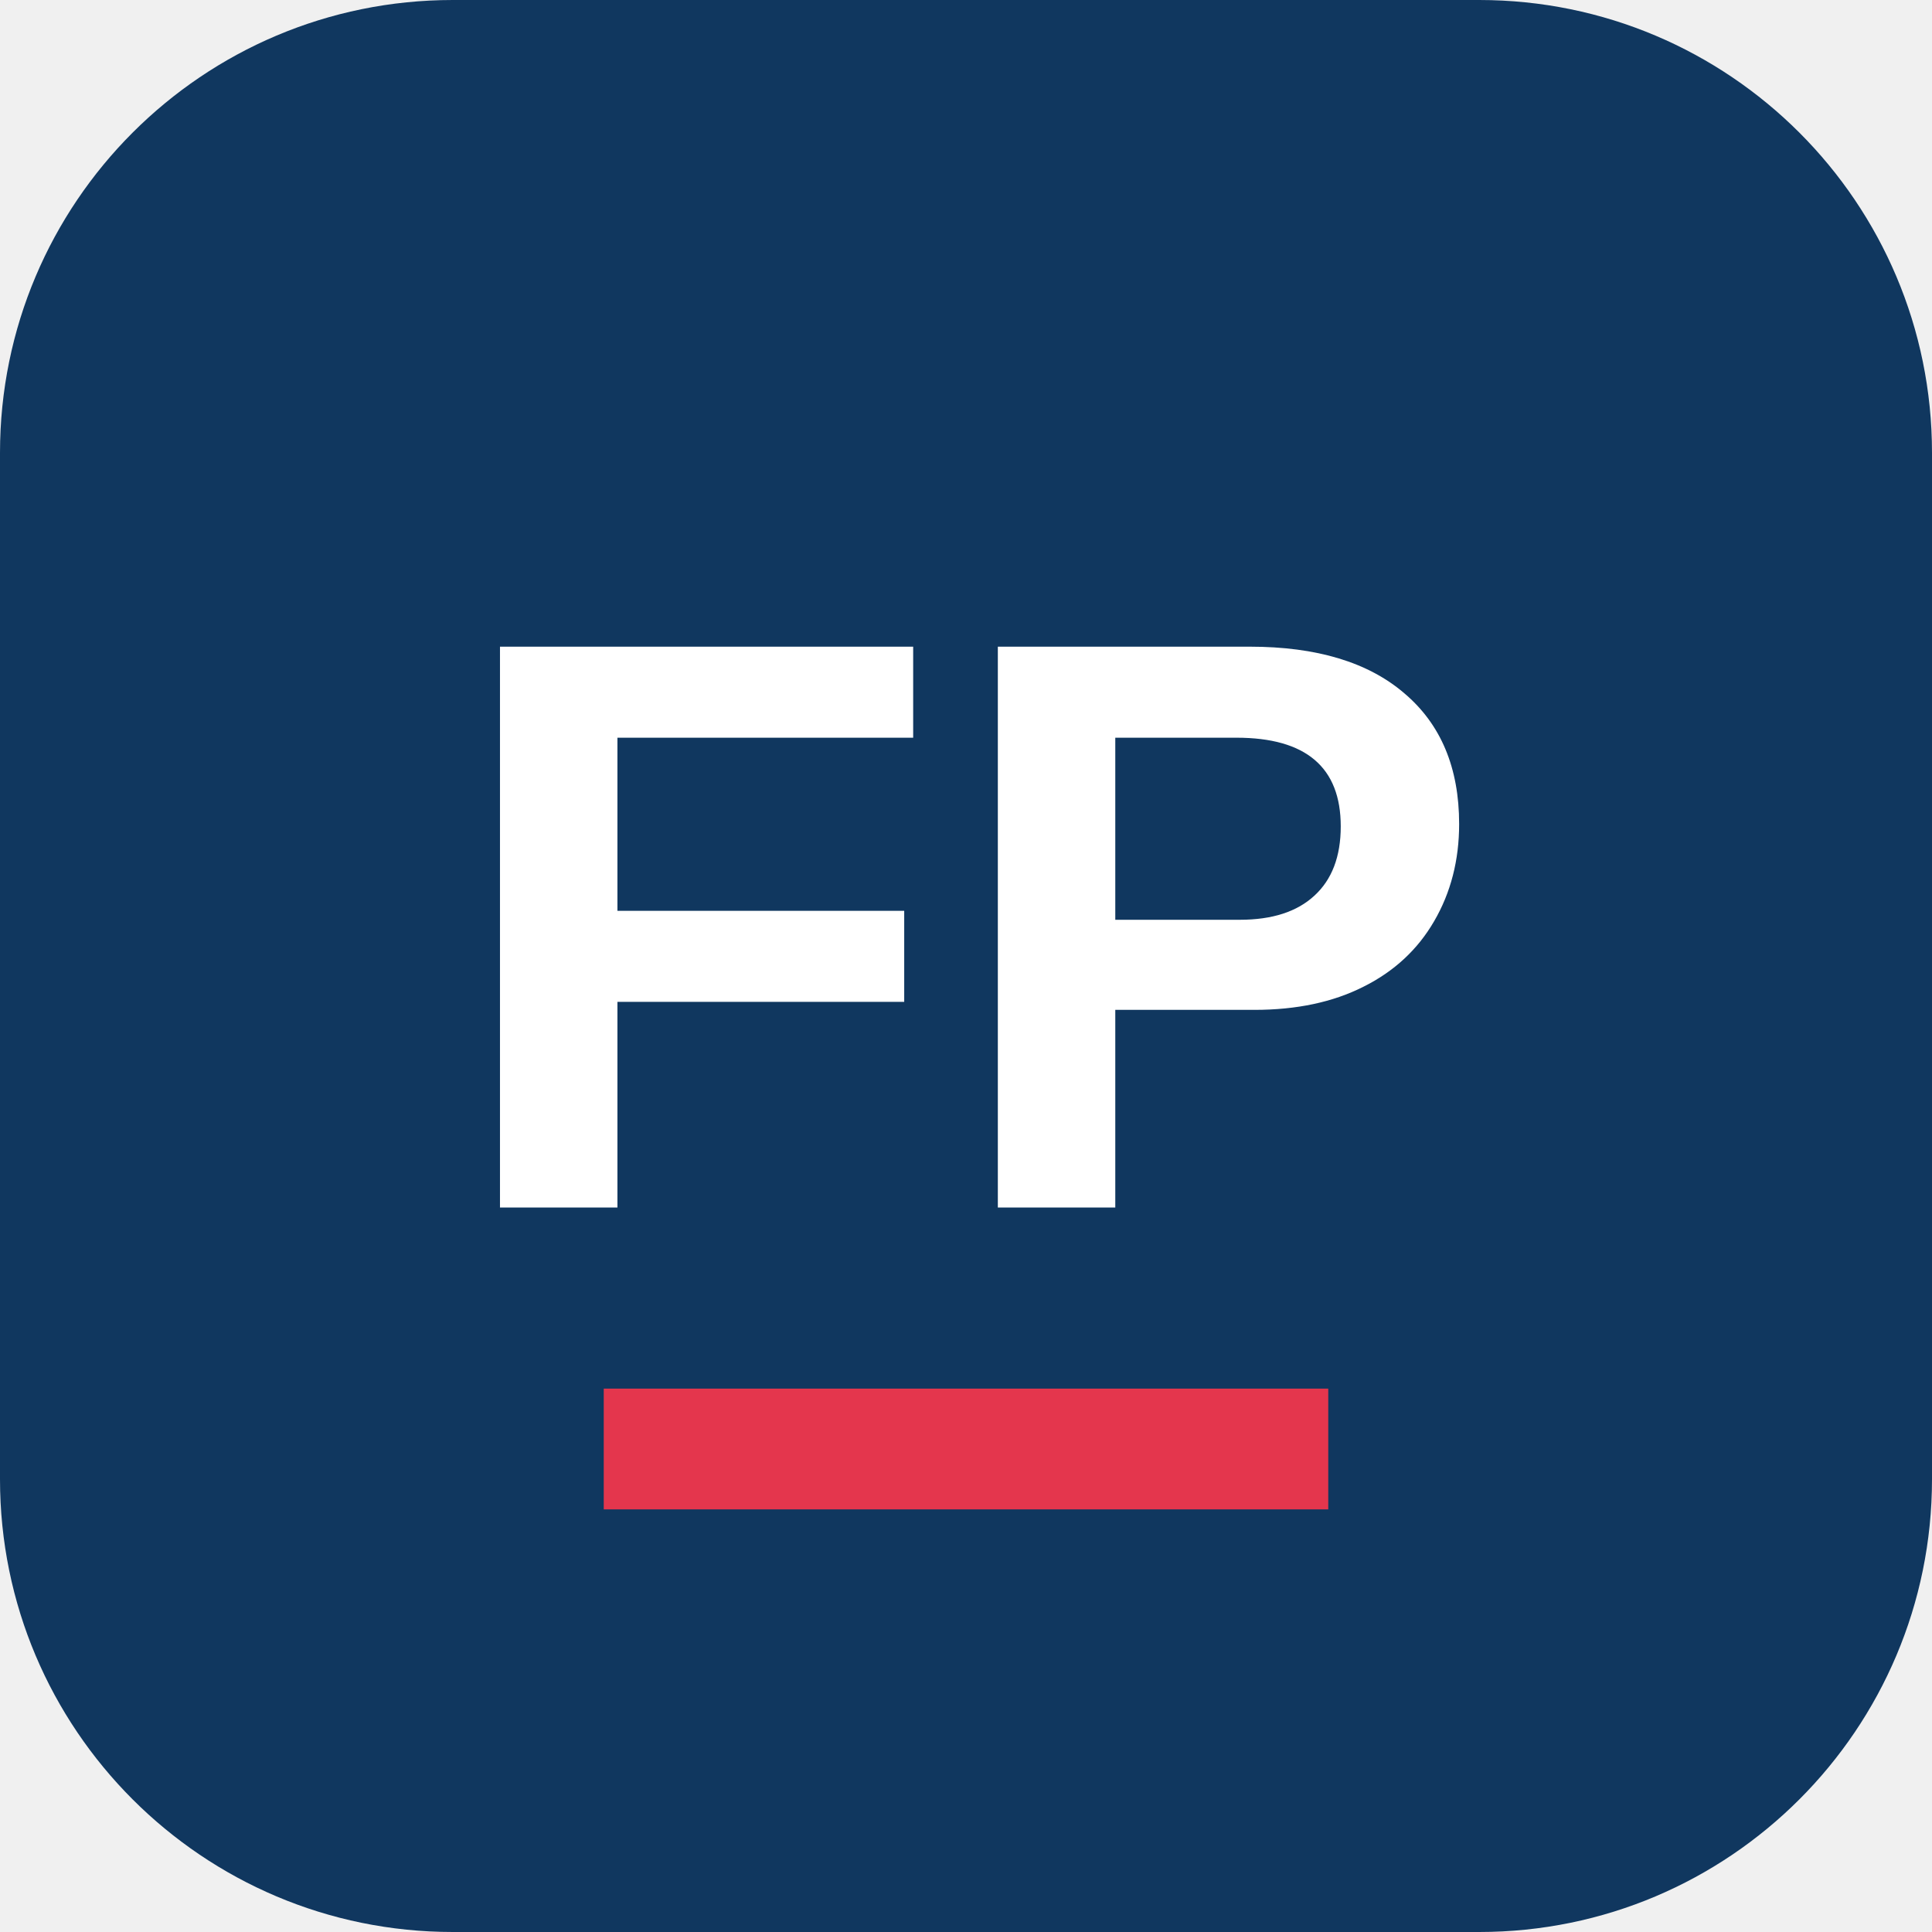
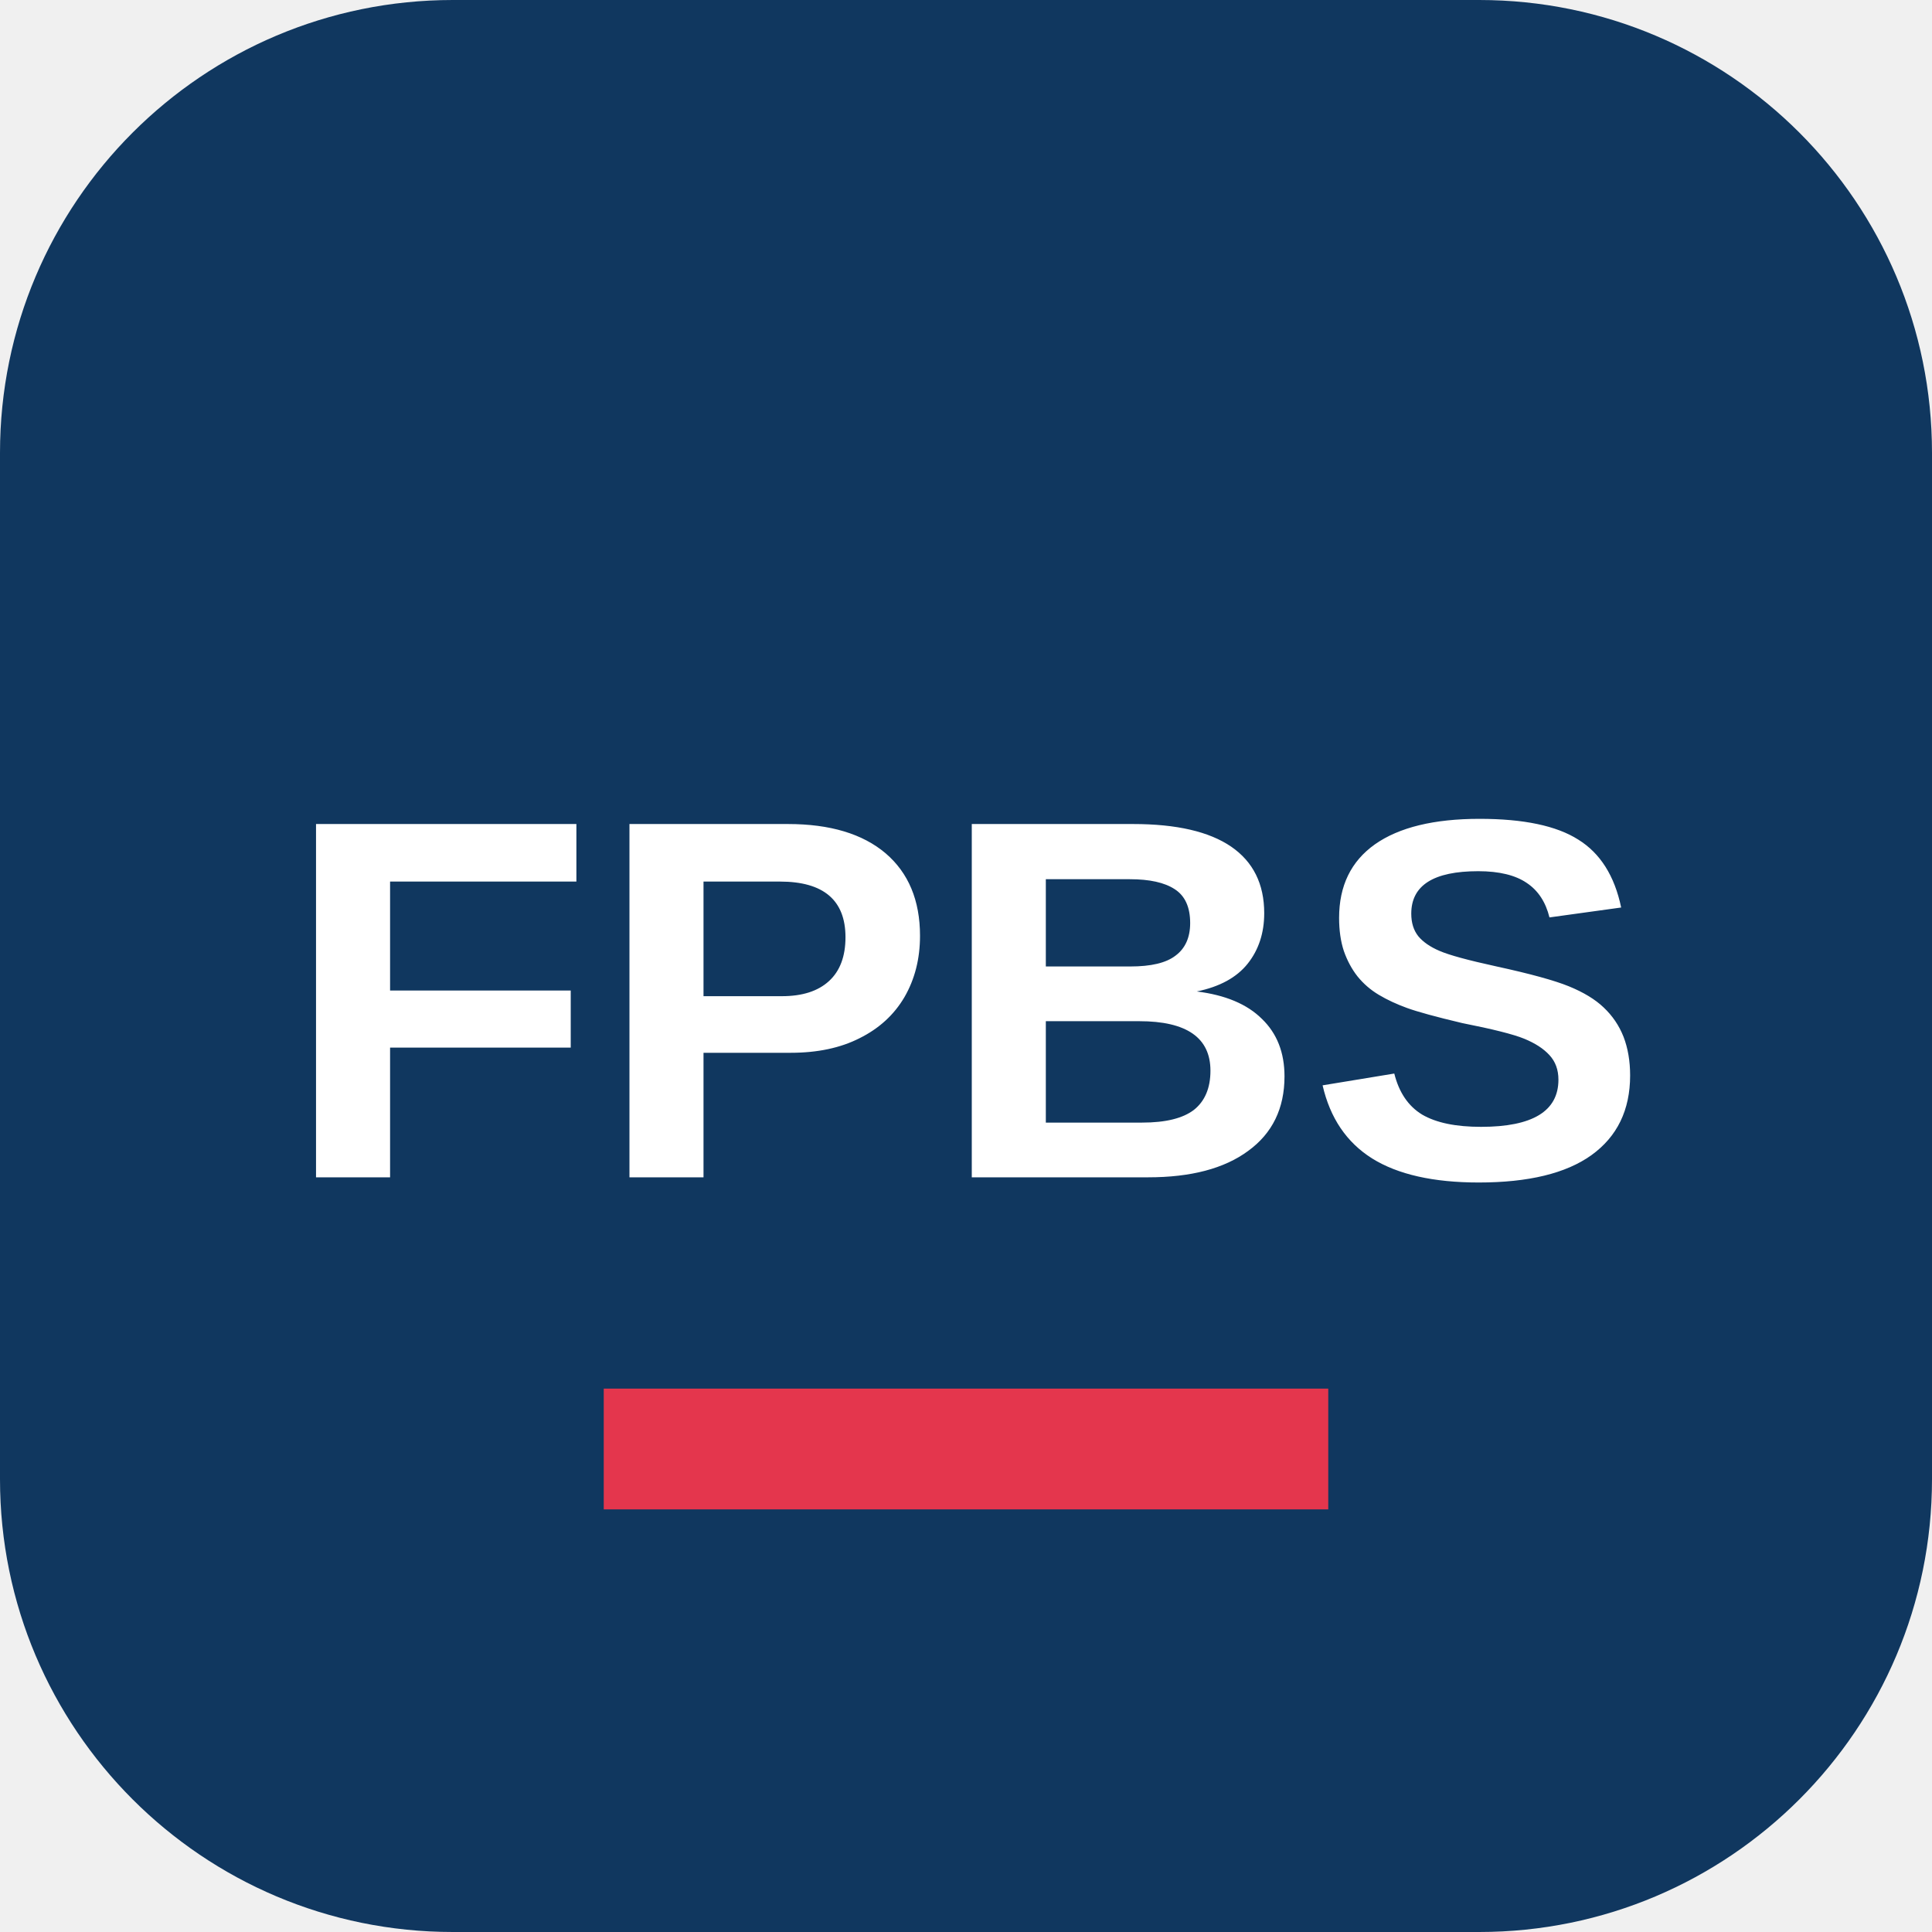
<svg xmlns="http://www.w3.org/2000/svg" viewBox="0 0 64 64">
  <rect width="64" height="64" rx="15" fill="#10375f" />
-   <text x="32" y="40" text-anchor="middle" fill="white" font-family="Arial,sans-serif" font-weight="700" font-size="27">FP</text>
+   <text x="32" y="39" text-anchor="middle" fill="white" font-family="Arial,sans-serif" font-weight="700" font-size="17">FPBS</text>
  <path d="M20 48h24" stroke="#e4364d" stroke-width="4" />
</svg>
